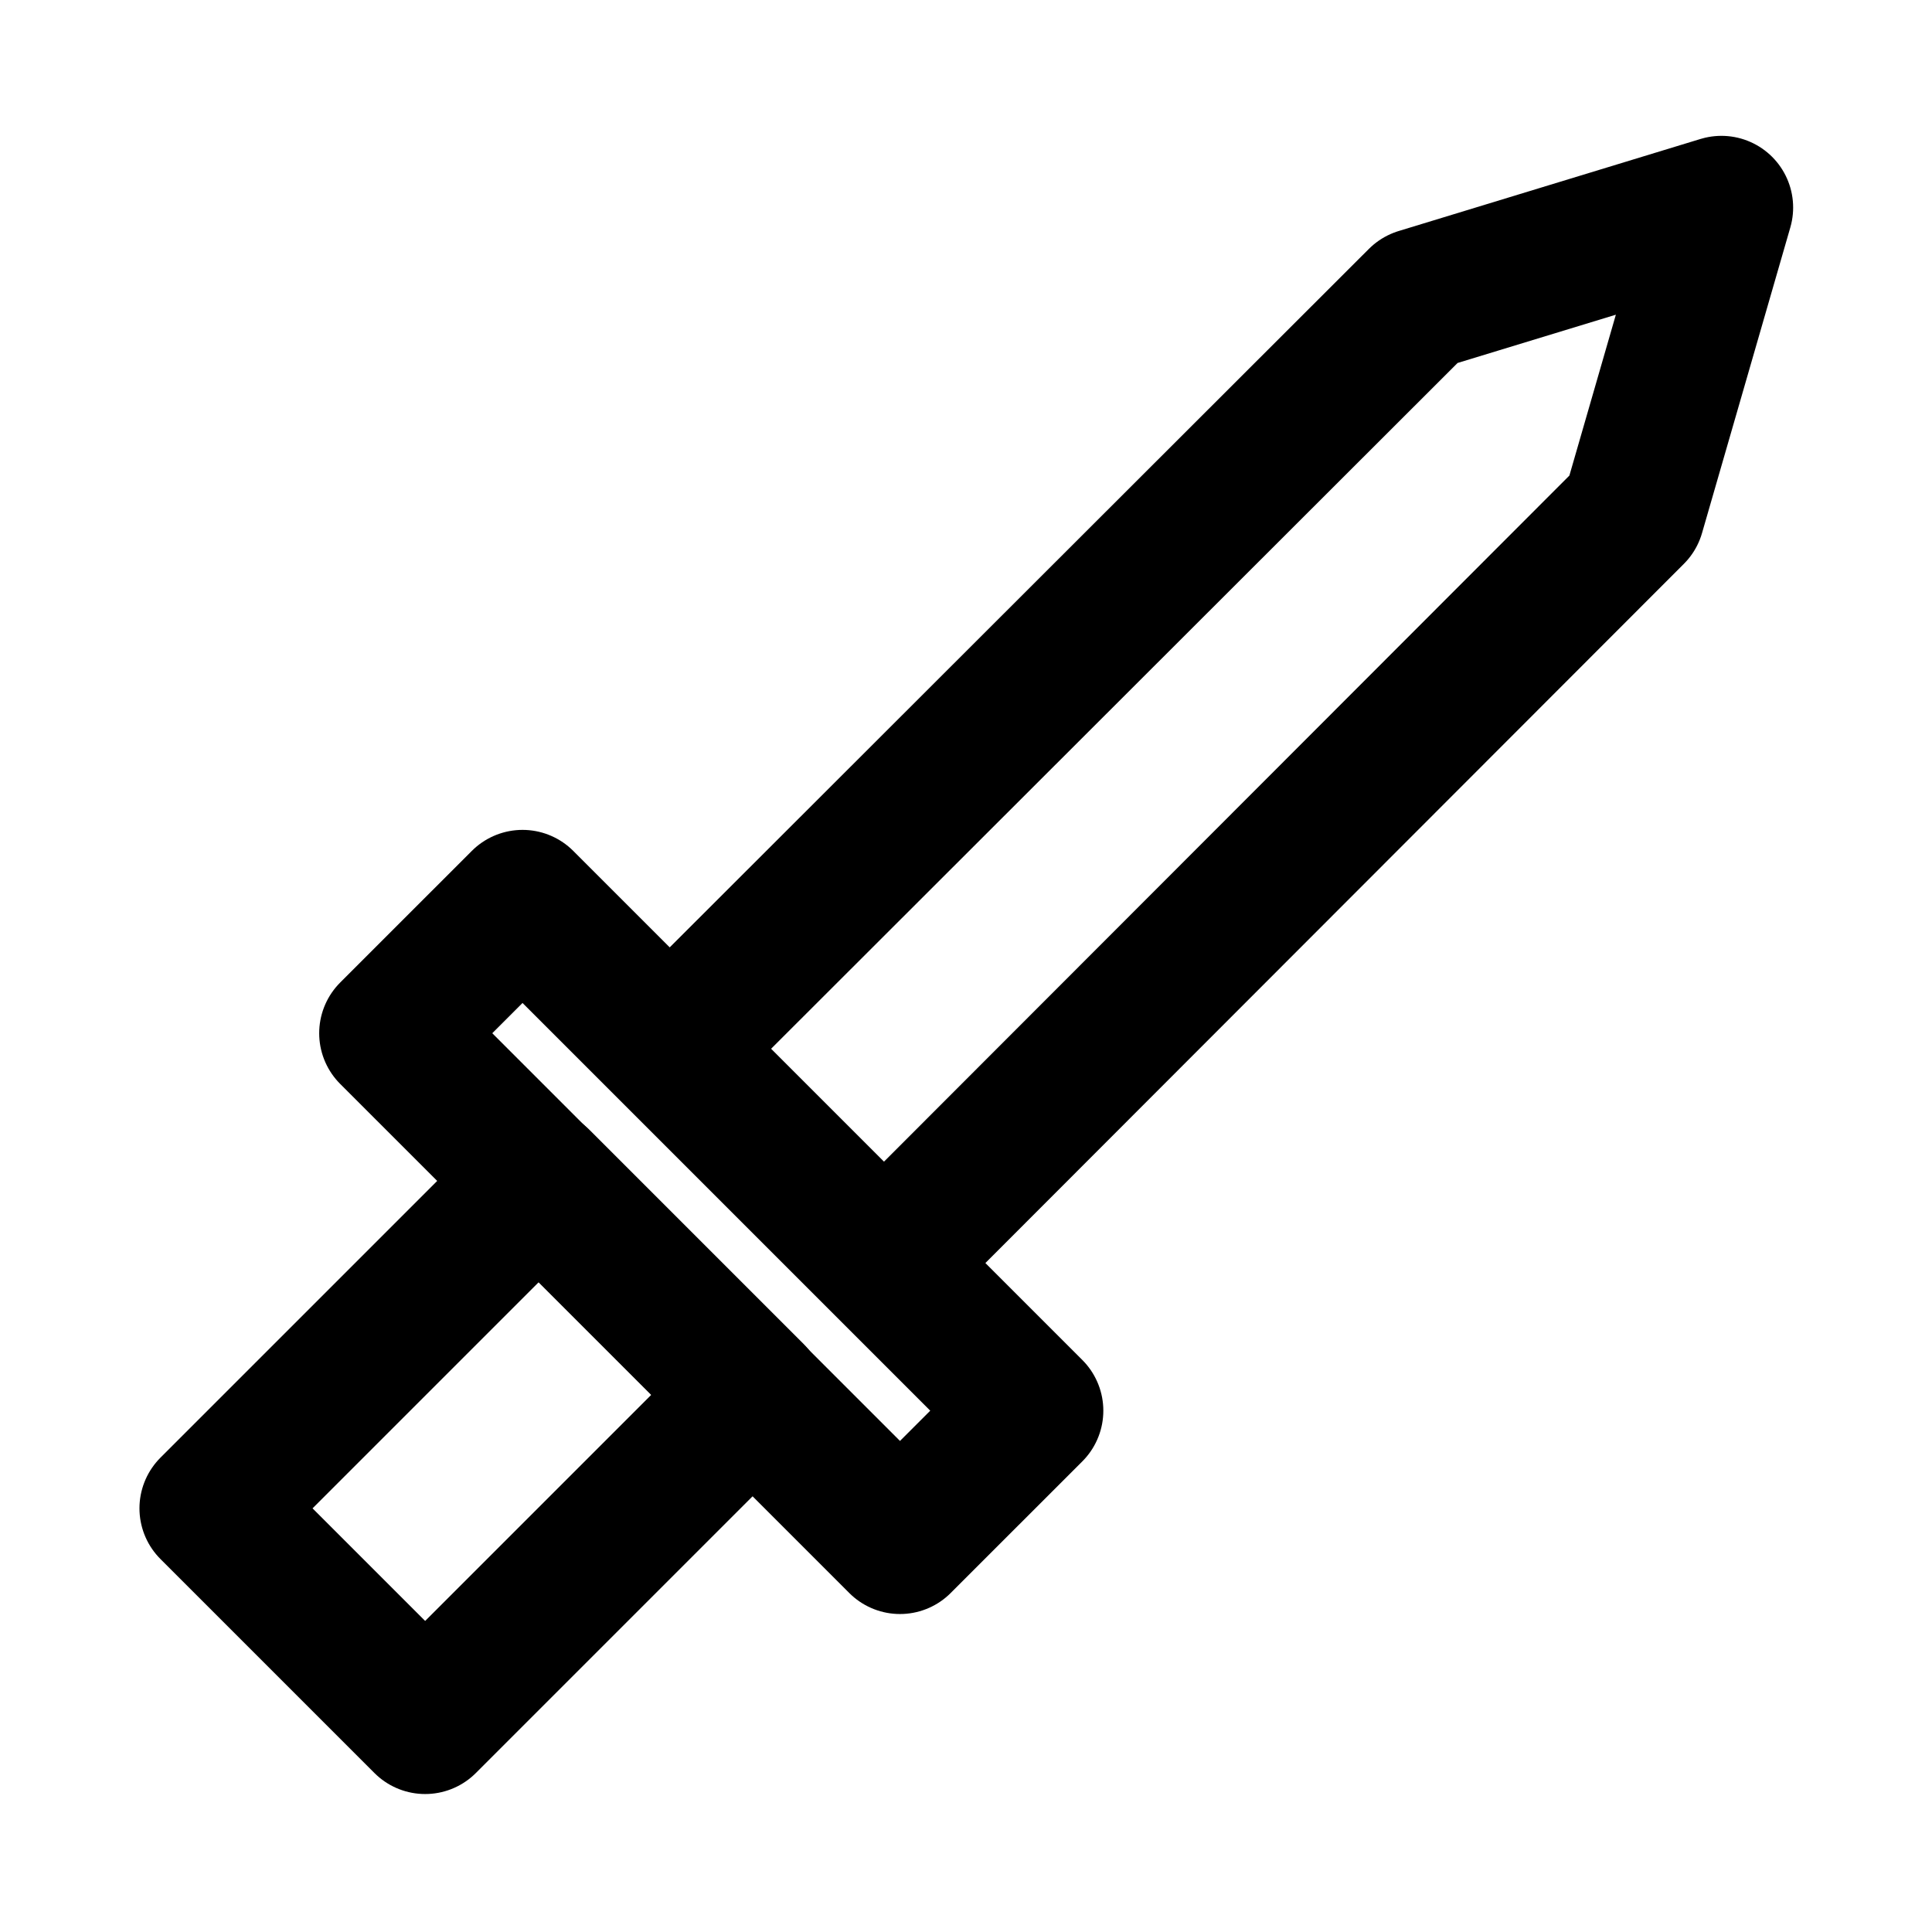
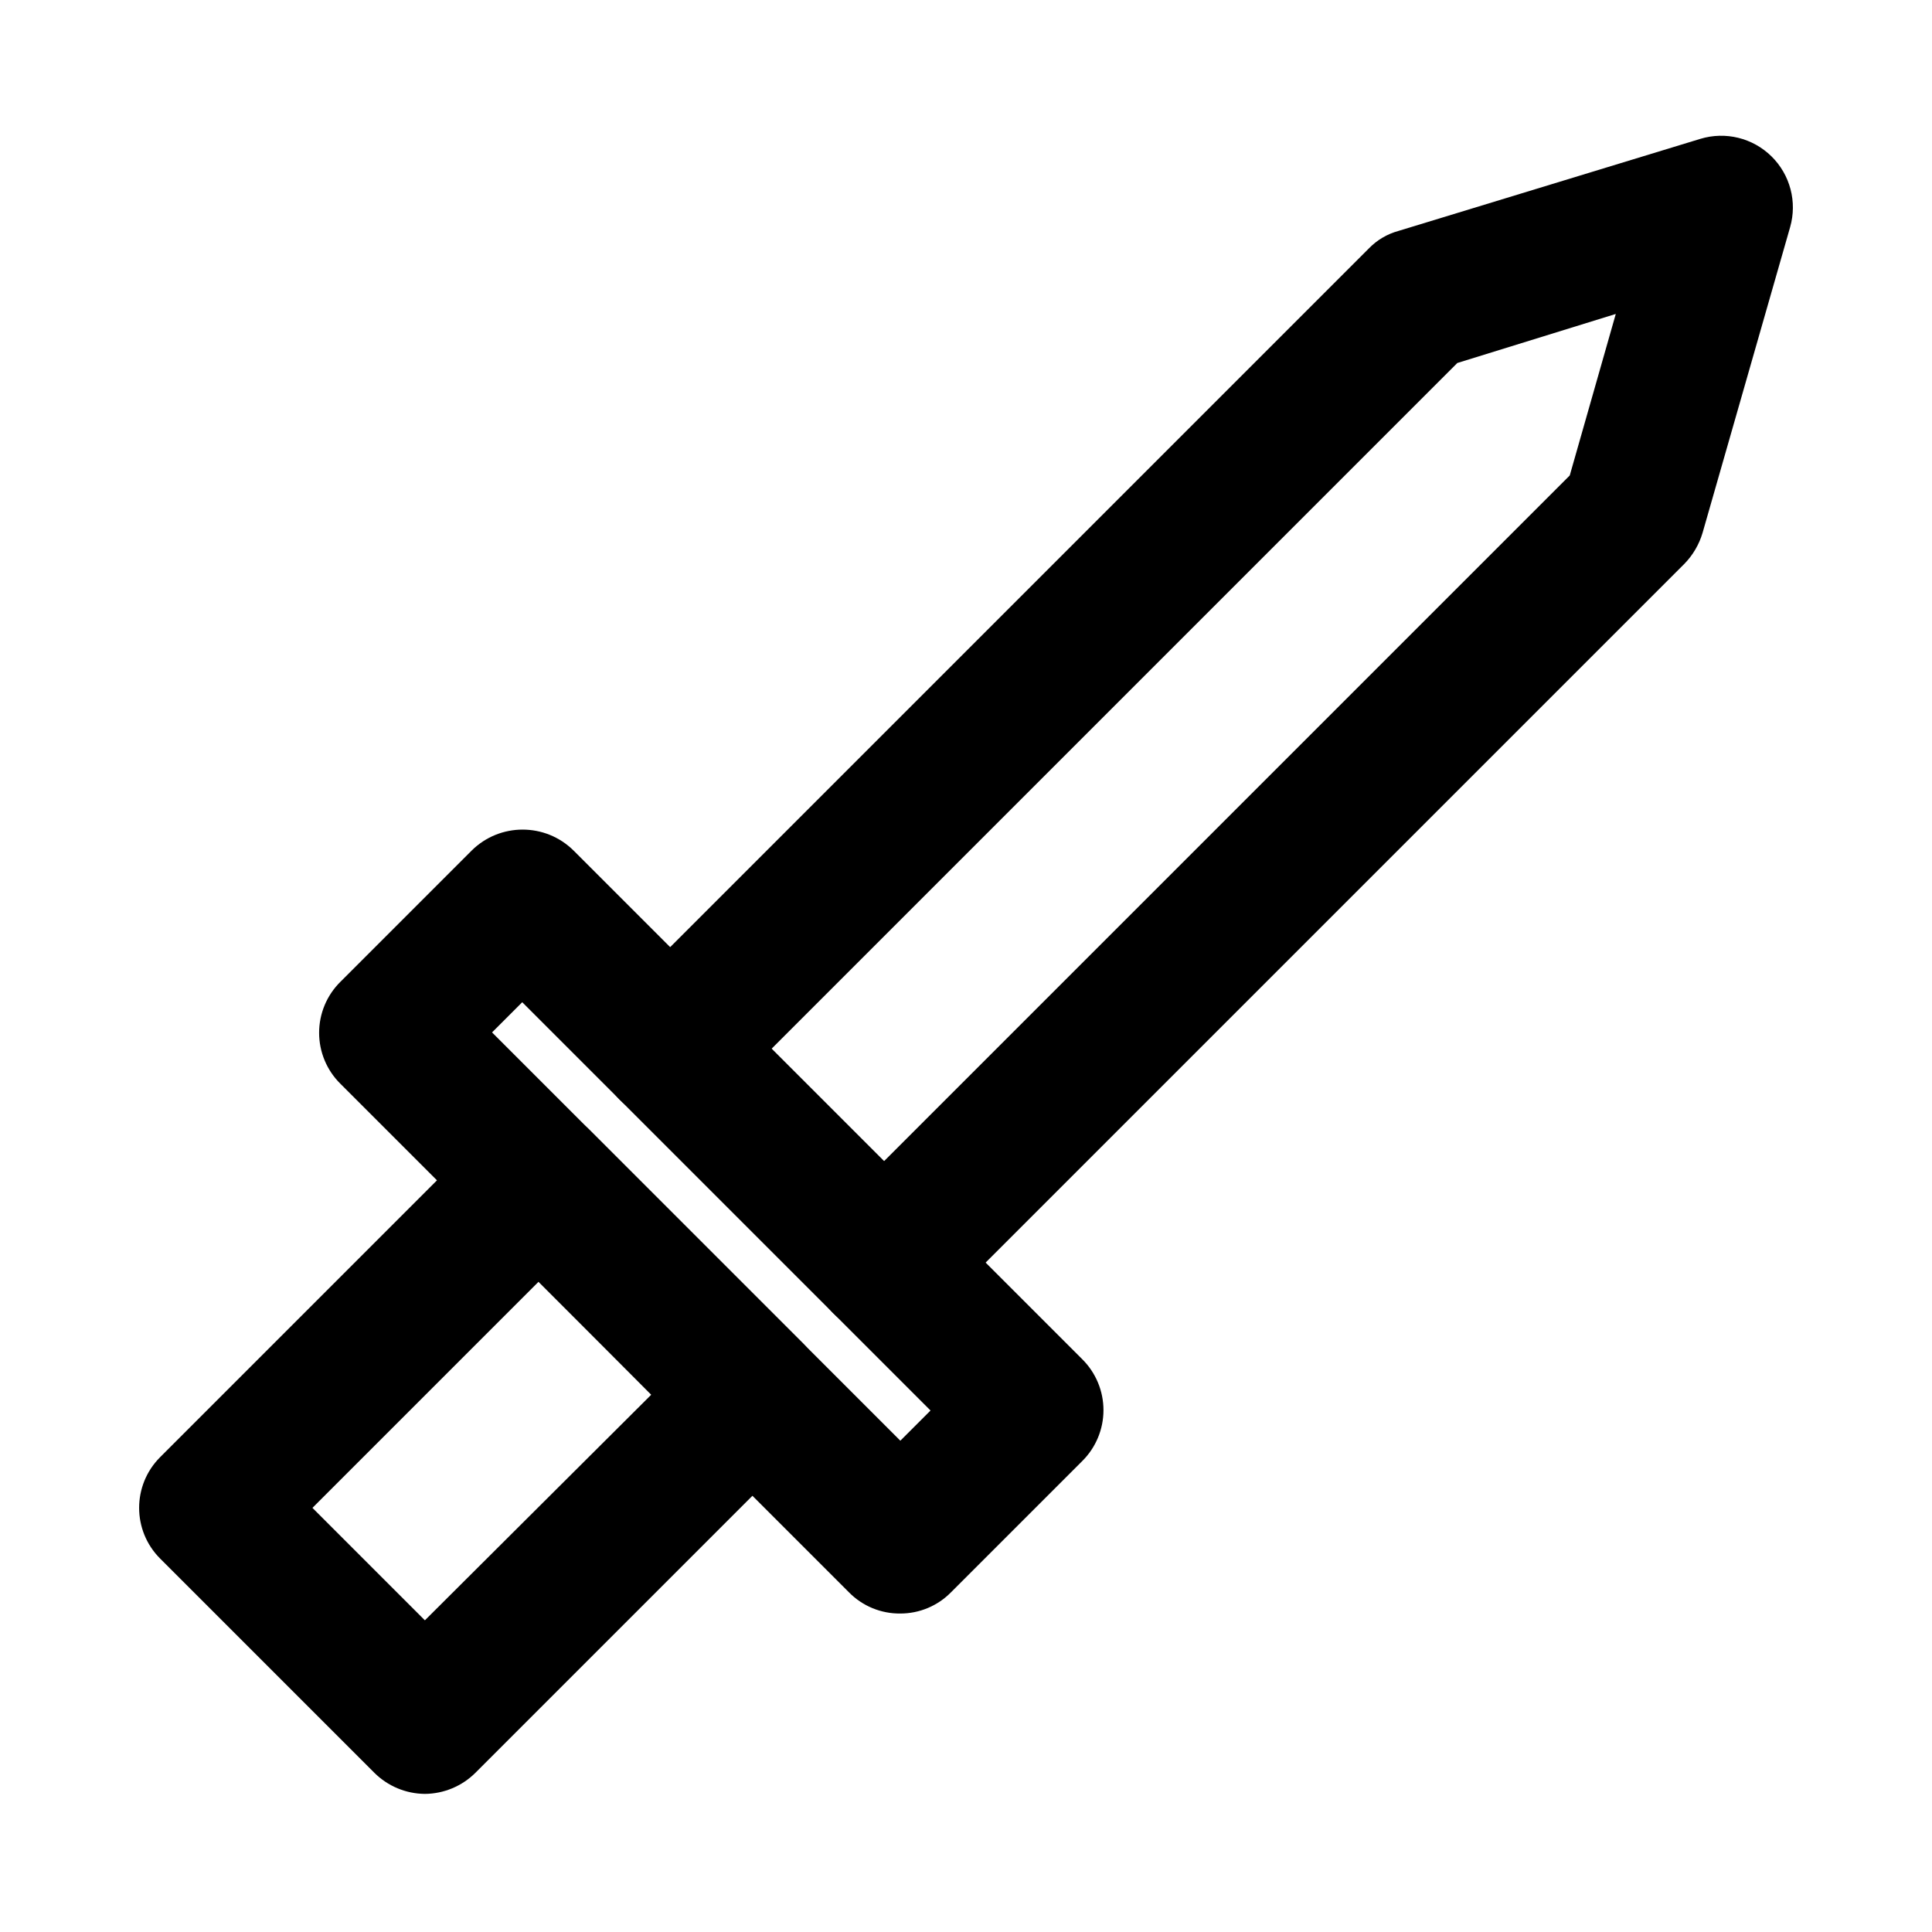
<svg xmlns="http://www.w3.org/2000/svg" width="256" height="256" viewBox="0 0 256 256">
-   <g fill="none" stroke="#000" stroke-linecap="round" stroke-linejoin="round" stroke-width="19">
-     <path d="M88.8 138.9l99.3-99.2 40-12.2L216.4 68l-99.2 99.3m-47.961-47.836l67.458 67.458-17.445 17.444-67.458-67.458z" />
-     <path d="M71.403 156.44l28.355 28.355-43.424 43.423-28.355-28.355z" />
-   </g>
+   <path d="M117.2 176.8a9.5 9.5 0 0 1-6.8-16.2L208 63l6.1-21.4-21 6.5-97.6 97.6a9.5 9.5 0 0 1-13.4 0 9.6 9.6 0 0 1 0-13.5l99.3-99.3a8.6 8.6 0 0 1 3.9-2.3l40-12.2a9.5 9.5 0 0 1 11.9 11.7l-11.6 40.5a9.9 9.9 0 0 1-2.4 4.1L123.9 174a9.4 9.4 0 0 1-6.7 2.8z" />
+   <path d="M119.3 213.8a9.4 9.4 0 0 1-6.8-2.8l-67.4-67.4a9.5 9.5 0 0 1 0-13.5l17.4-17.4a9.6 9.6 0 0 1 13.5 0l67.4 67.4a9.5 9.5 0 0 1 0 13.5L126 211a9.4 9.4 0 0 1-6.7 2.8zm-54.1-77l54.1 54.1 4-4-54.1-54.1z" />
+   <path d="M56.3 237.7a9.6 9.6 0 0 1-6.7-2.8l-28.4-28.4a9.5 9.5 0 0 1 0-13.4l43.4-43.4a9.6 9.6 0 0 1 13.5 0l28.3 28.3a9.6 9.6 0 0 1 0 13.5L63 234.9a9.6 9.6 0 0 1-6.7 2.8zm-14.9-37.9l14.9 14.9 30-29.9-14.9-15z" />
</svg>
